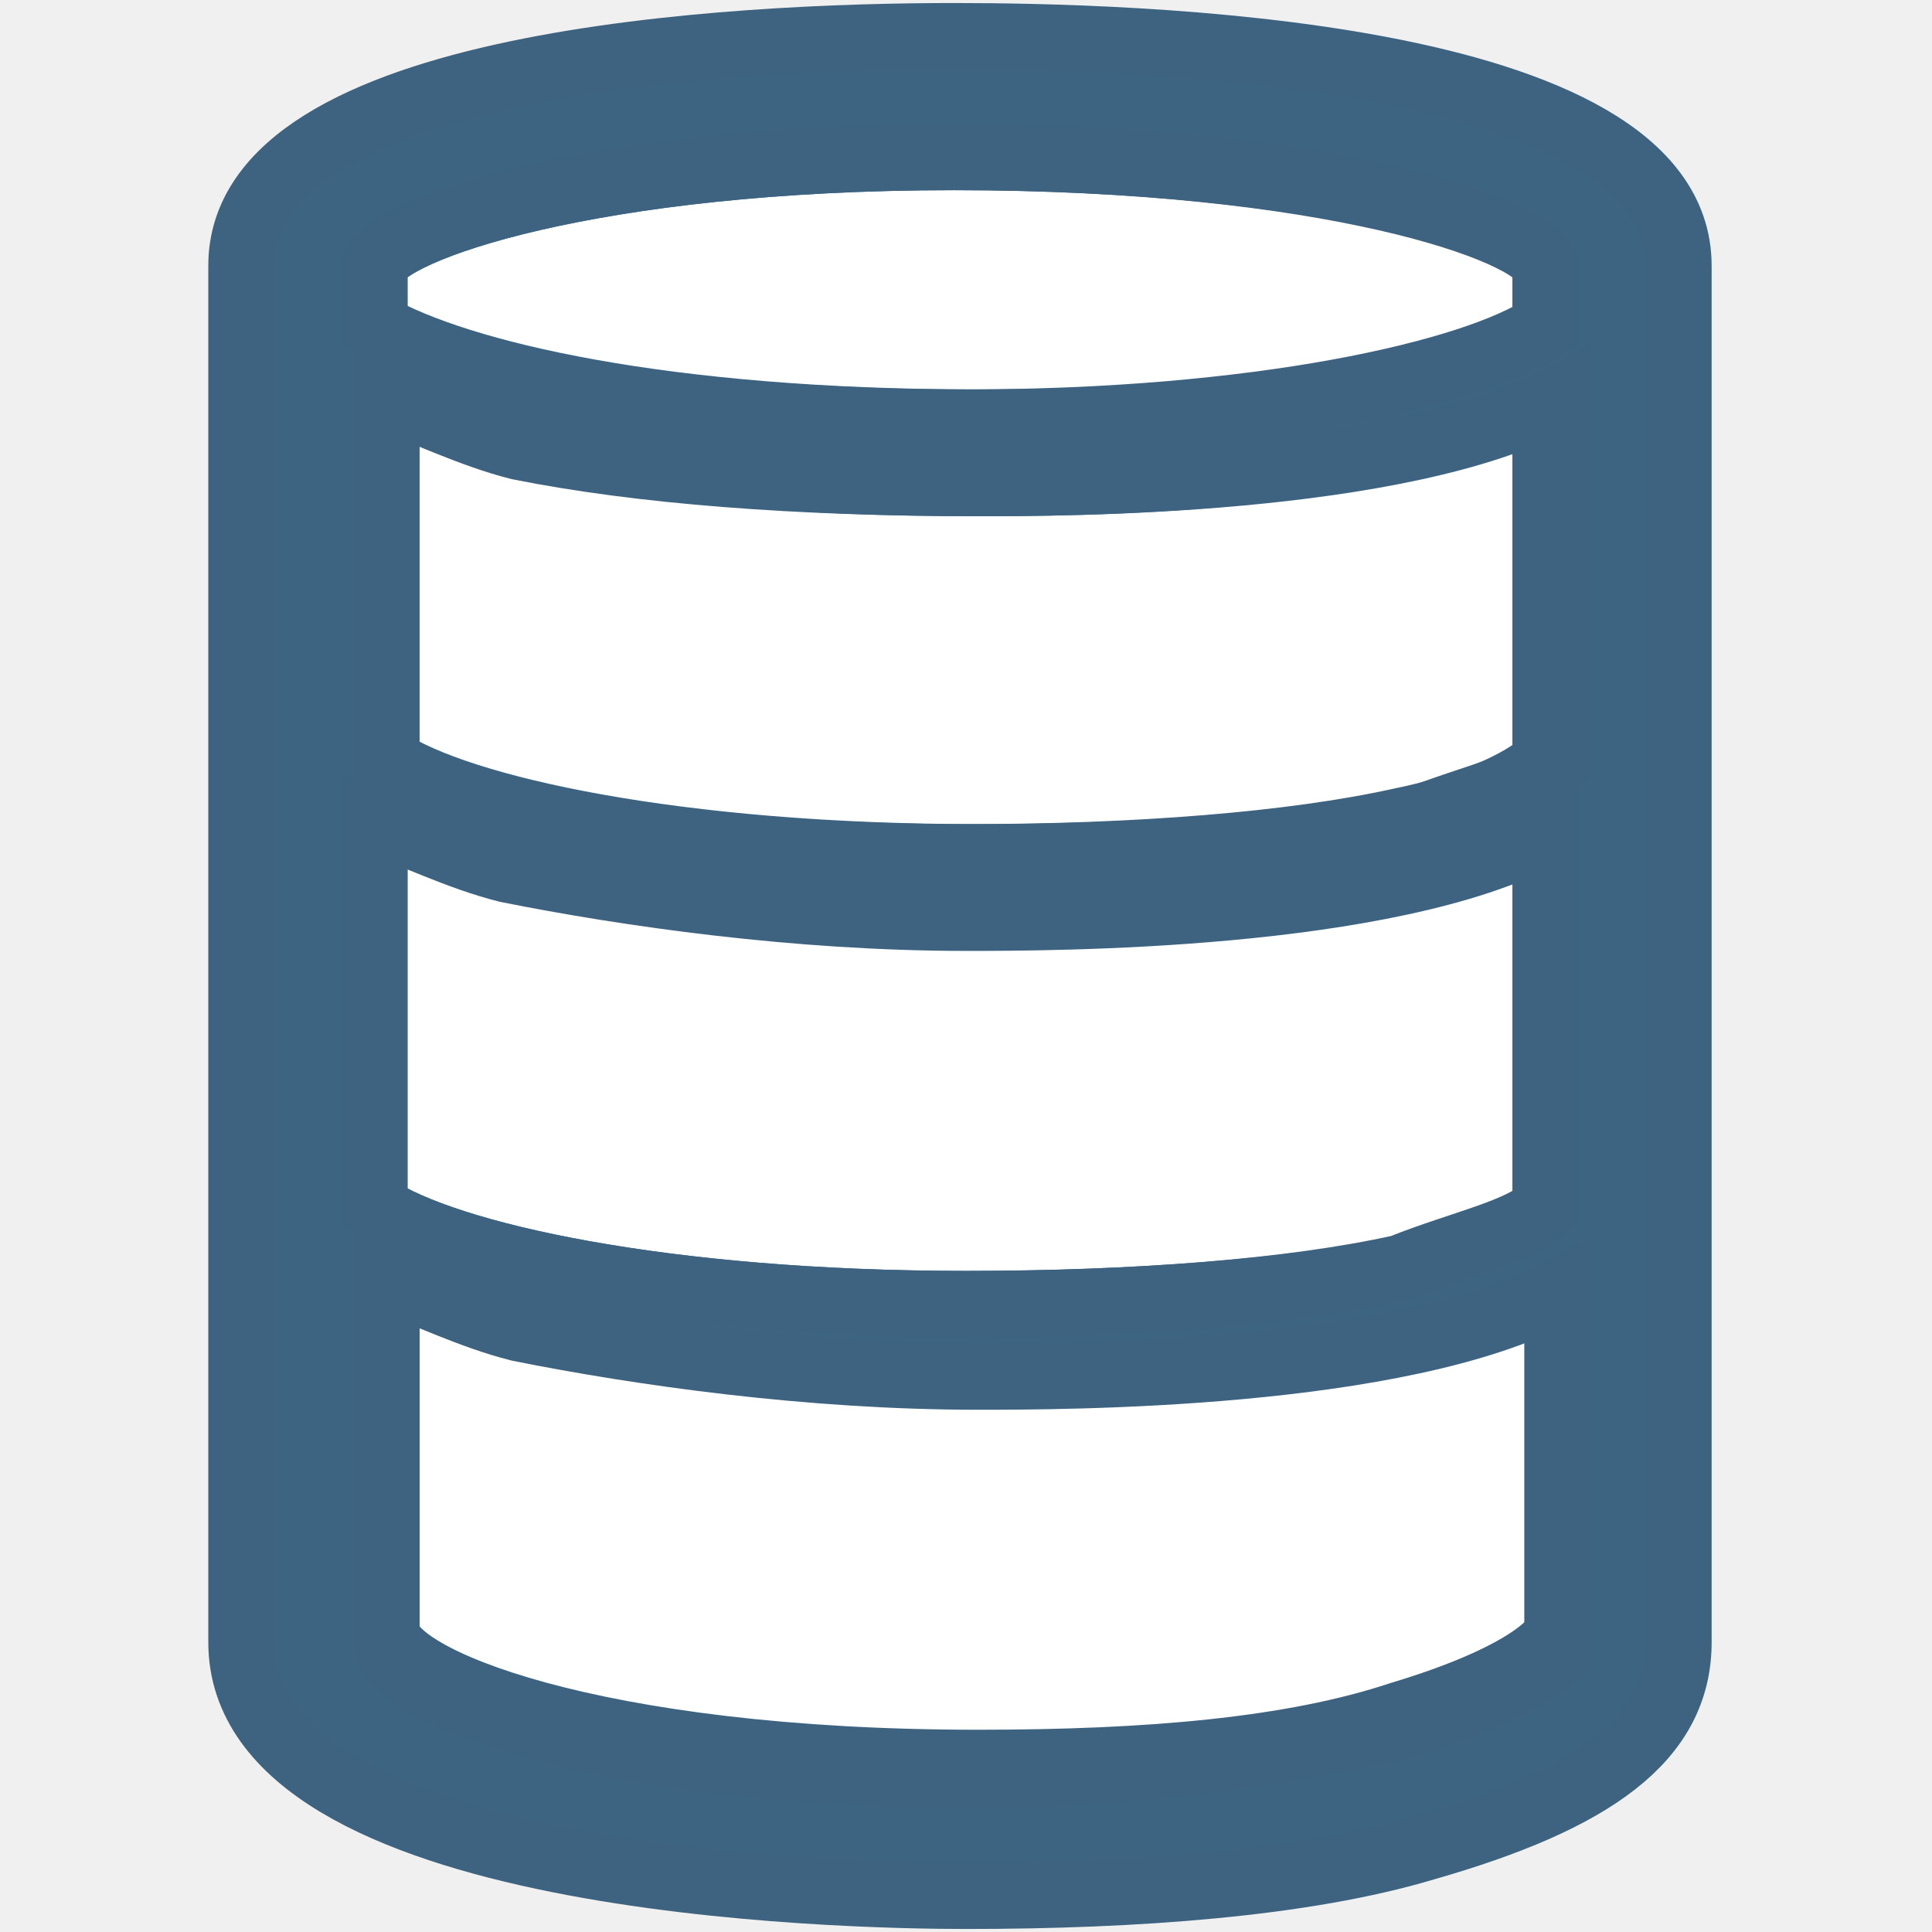
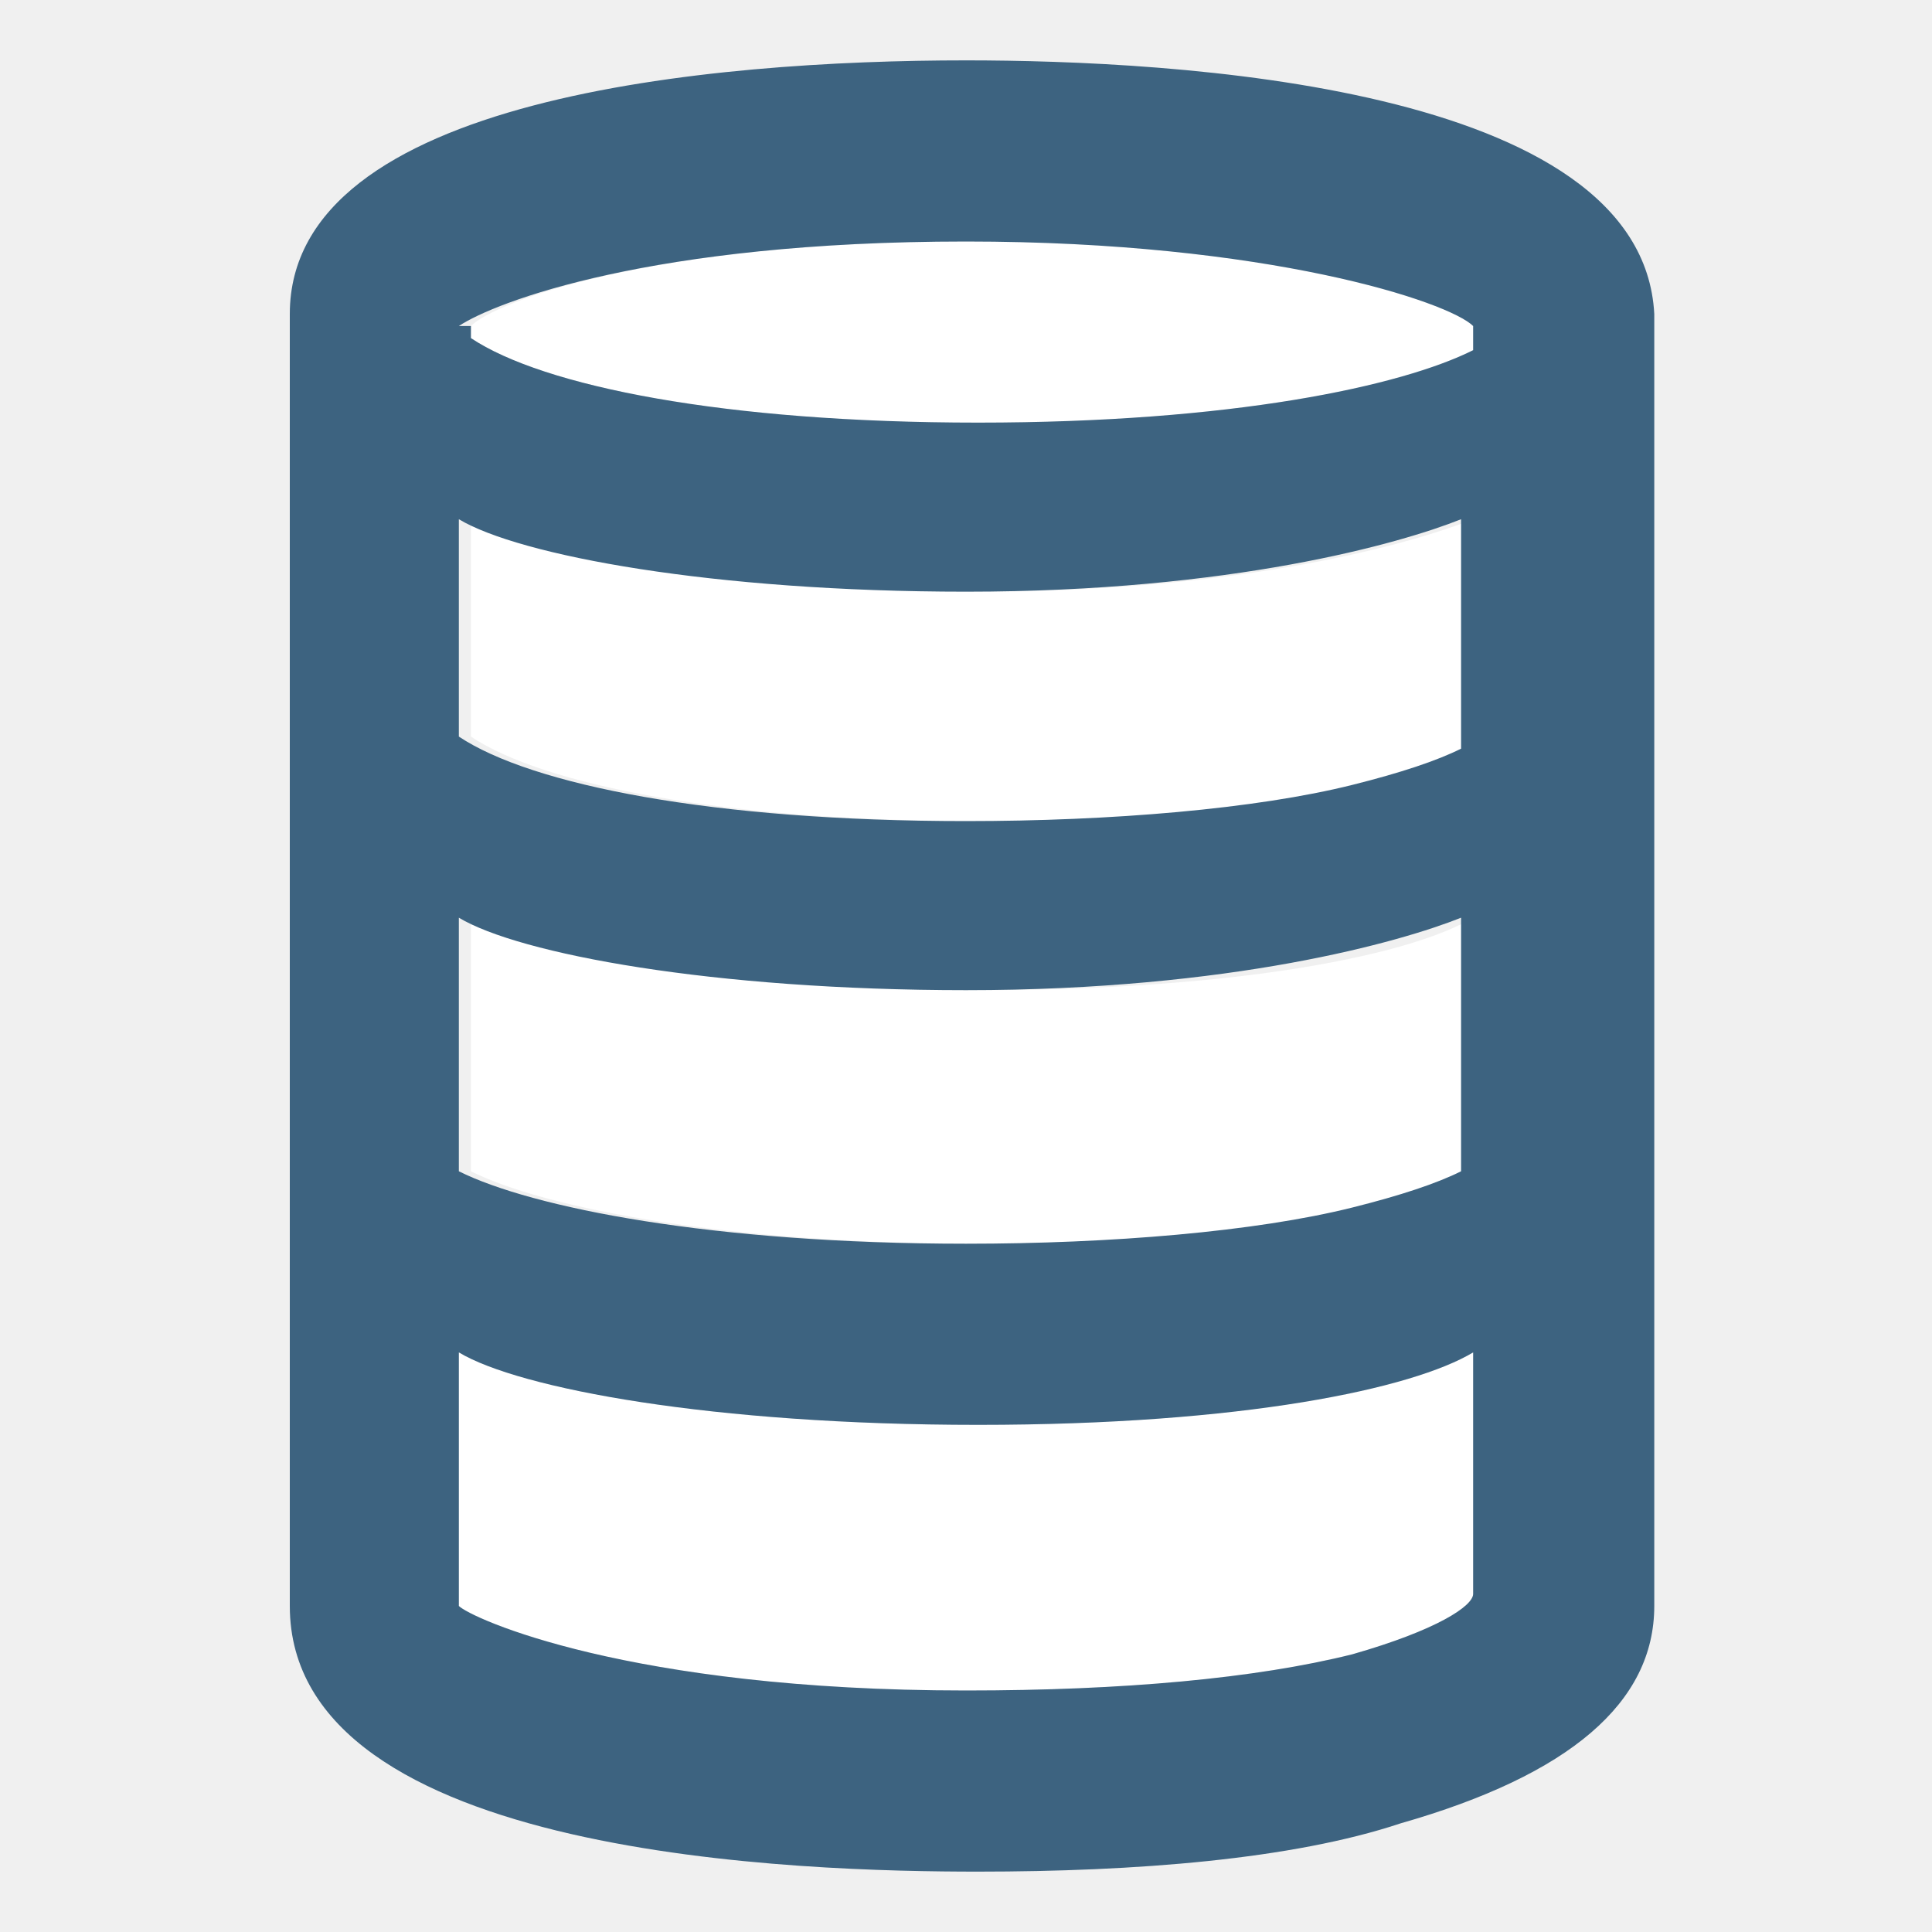
- <svg xmlns="http://www.w3.org/2000/svg" version="1.1" id="Layer_1" x="0px" y="0px" viewBox="0 0 16 16" enable-background="new 0 0 16 16" xml:space="preserve">
+ <svg xmlns="http://www.w3.org/2000/svg" version="1.1" id="Layer_1" x="0px" y="0px" width="16px" height="16px" viewBox="0 0 16 16" style="enable-background:new 0 0 16 16;" xml:space="preserve">
+   <style type="text/css">
+ 	.st0{fill:#FFFFFF;}
+ 	.st1{fill:#3D6380;}
+ </style>
  <g>
-     <polygon fill="#FFFFFF" points="2.6,2.1 2.6,13.8 5,15.3 10.4,15.3 13.4,13.8 13.1,1.9 10.2,0.7 5,0.7  " />
-     <path fill="none" stroke="#3D6380" stroke-width="0.55" stroke-miterlimit="10" d="M4.3,3.6C3.8,3.5,3.4,3.4,3.1,3.3l0,3   c0.6,0.4,2.4,0.8,4.9,0.8c1.4,0,2.7-0.1,3.6-0.3c0.5-0.1,1-0.3,1.2-0.5v-3C11.5,4,8.8,4,8.1,4C6.6,4,5.3,3.9,4.3,3.6z" />
-     <path fill="none" stroke="#3D6380" stroke-width="0.55" stroke-miterlimit="10" d="M8.1,3.5c2.5,0,4.2-0.4,4.8-0.8V2.2   C12.8,1.9,11,1.3,7.9,1.3c-3,0-4.7,0.6-4.8,0.9v0.5C3.8,3.1,5.5,3.5,8.1,3.5z" />
-     <path fill="none" stroke="#3D6380" stroke-width="0.55" stroke-miterlimit="10" d="M11.7,10.5c0.5-0.1,1-0.3,1.2-0.5V6.8   c-1.4,0.7-4.1,0.7-4.8,0.7c-1.4,0-2.8-0.1-3.8-0.4C3.8,7.1,3.4,6.9,3.1,6.8V10c0.6,0.4,2.4,0.8,4.9,0.8   C9.4,10.8,10.7,10.7,11.7,10.5z" />
-     <path fill="none" stroke="#3D6380" stroke-width="0.55" stroke-miterlimit="10" d="M8.1,11.3c-1.4,0-2.8-0.1-3.8-0.4   c-0.5-0.1-0.8-0.2-1.1-0.4l0,3c0,0.4,1.7,1.1,4.9,1.1h0c1.4,0,2.6-0.1,3.5-0.4c1-0.3,1.3-0.6,1.3-0.7v-3   C11.5,11.3,8.7,11.3,8.1,11.3z" />
-     <path fill="#3D6480" stroke="#3D6380" stroke-width="0.55" stroke-miterlimit="10" d="M7.9,0.3c-1.8,0-5.9,0.2-5.9,1.9v11.4   c0,2,5,2.1,6,2.1h0c1.4,0,2.8-0.1,3.8-0.4c1.4-0.4,2.1-0.9,2.1-1.7V2.2C13.9,0.4,9.3,0.3,7.9,0.3z M12.9,6.3   c-0.2,0.2-0.7,0.3-1.2,0.5c-0.9,0.2-2.2,0.3-3.6,0.3c-2.5,0-4.3-0.4-4.9-0.8l0-3c0.3,0.1,0.7,0.3,1.1,0.4C5.3,3.9,6.6,4,8.1,4   c0.7,0,3.5,0,4.8-0.7V6.3z M3.1,6.8c0.3,0.1,0.7,0.3,1.1,0.4c1,0.2,2.4,0.4,3.8,0.4c0.7,0,3.5,0,4.8-0.7V10   c-0.2,0.2-0.7,0.3-1.2,0.5c-0.9,0.2-2.2,0.3-3.6,0.3c-2.5,0-4.3-0.4-4.9-0.8V6.8z M7.9,1.3c3.1,0,4.8,0.6,4.9,0.9v0.5   c-0.6,0.4-2.4,0.8-4.8,0.8c-2.5,0-4.3-0.4-4.9-0.8V2.2C3.2,1.9,4.9,1.3,7.9,1.3z M11.6,14.3c-0.9,0.2-2.2,0.4-3.5,0.4h0   c-3.2,0-4.9-0.7-4.9-1.1l0-3c0.3,0.1,0.7,0.3,1.1,0.4c1,0.2,2.4,0.4,3.8,0.4c0.7,0,3.5,0,4.8-0.7v3C12.9,13.7,12.6,14,11.6,14.3z" />
+     <path class="st0" d="M12.2,11.2v2c0,0.1-0.3,0.3-1,0.5C10.4,13.9,9.3,14,8,14c-2.8,0-4.1-0.6-4.2-0.7v-2.1c0.5,0.3,2.1,0.6,4.3,0.6   C10.3,11.8,11.6,11.5,12.2,11.2z" />
+     <path class="st0" d="M12.2,7.6v2.1c-0.2,0.1-0.5,0.2-0.9,0.3c-0.8,0.2-2,0.3-3.2,0.3c-2.1,0-3.6-0.3-4.2-0.6V7.6   c0.5,0.3,2.1,0.6,4.2,0.6C10.3,8.2,11.7,7.9,12.2,7.6z" />
+     <path class="st0" d="M12.2,4.3v1.9c-0.2,0.1-0.5,0.2-0.9,0.3c-0.8,0.2-2,0.3-3.2,0.3c-2.1,0-3.6-0.3-4.2-0.7V4.3   c0.5,0.3,2.1,0.6,4.2,0.6C10.3,4.9,11.7,4.5,12.2,4.3z" />
+     <path class="st0" d="M12.2,2.7v0.2c-0.6,0.3-2,0.6-4.1,0.6c-2.1,0-3.6-0.3-4.2-0.7V2.7C4.1,2.5,5.4,2,8,2C10.5,2,12,2.5,12.2,2.7z" />
+     <path class="st1" d="M8,0.5c-2.1,0-5.6,0.3-5.6,2.1v10.7c0,2.1,4.3,2.2,5.7,2.2c1.3,0,2.6-0.1,3.5-0.4c1.4-0.4,2.1-1,2.1-1.8V2.6   C13.6,0.7,9.7,0.5,8,0.5z M3.8,2.7C4.1,2.5,5.4,2,8,2c2.5,0,4,0.5,4.2,0.7v0.2c-0.6,0.3-2,0.6-4.1,0.6c-2.1,0-3.6-0.3-4.2-0.7V2.7z    M3.8,4.3c0.5,0.3,2.1,0.6,4.2,0.6c2.2,0,3.6-0.4,4.1-0.6v1.9c-0.2,0.1-0.5,0.2-0.9,0.3c-0.8,0.2-2,0.3-3.2,0.3   c-2.1,0-3.6-0.3-4.2-0.7V4.3z M3.8,7.6c0.5,0.3,2.1,0.6,4.2,0.6c2.2,0,3.6-0.4,4.1-0.6v2.1c-0.2,0.1-0.5,0.2-0.9,0.3   c-0.8,0.2-2,0.3-3.2,0.3c-2.1,0-3.6-0.3-4.2-0.6V7.6z M12.2,13.2c0,0.1-0.3,0.3-1,0.5C10.4,13.9,9.3,14,8,14   c-2.8,0-4.1-0.6-4.2-0.7v-2.1c0.5,0.3,2.1,0.6,4.3,0.6c2.2,0,3.6-0.3,4.1-0.6V13.2z" />
  </g>
</svg>
